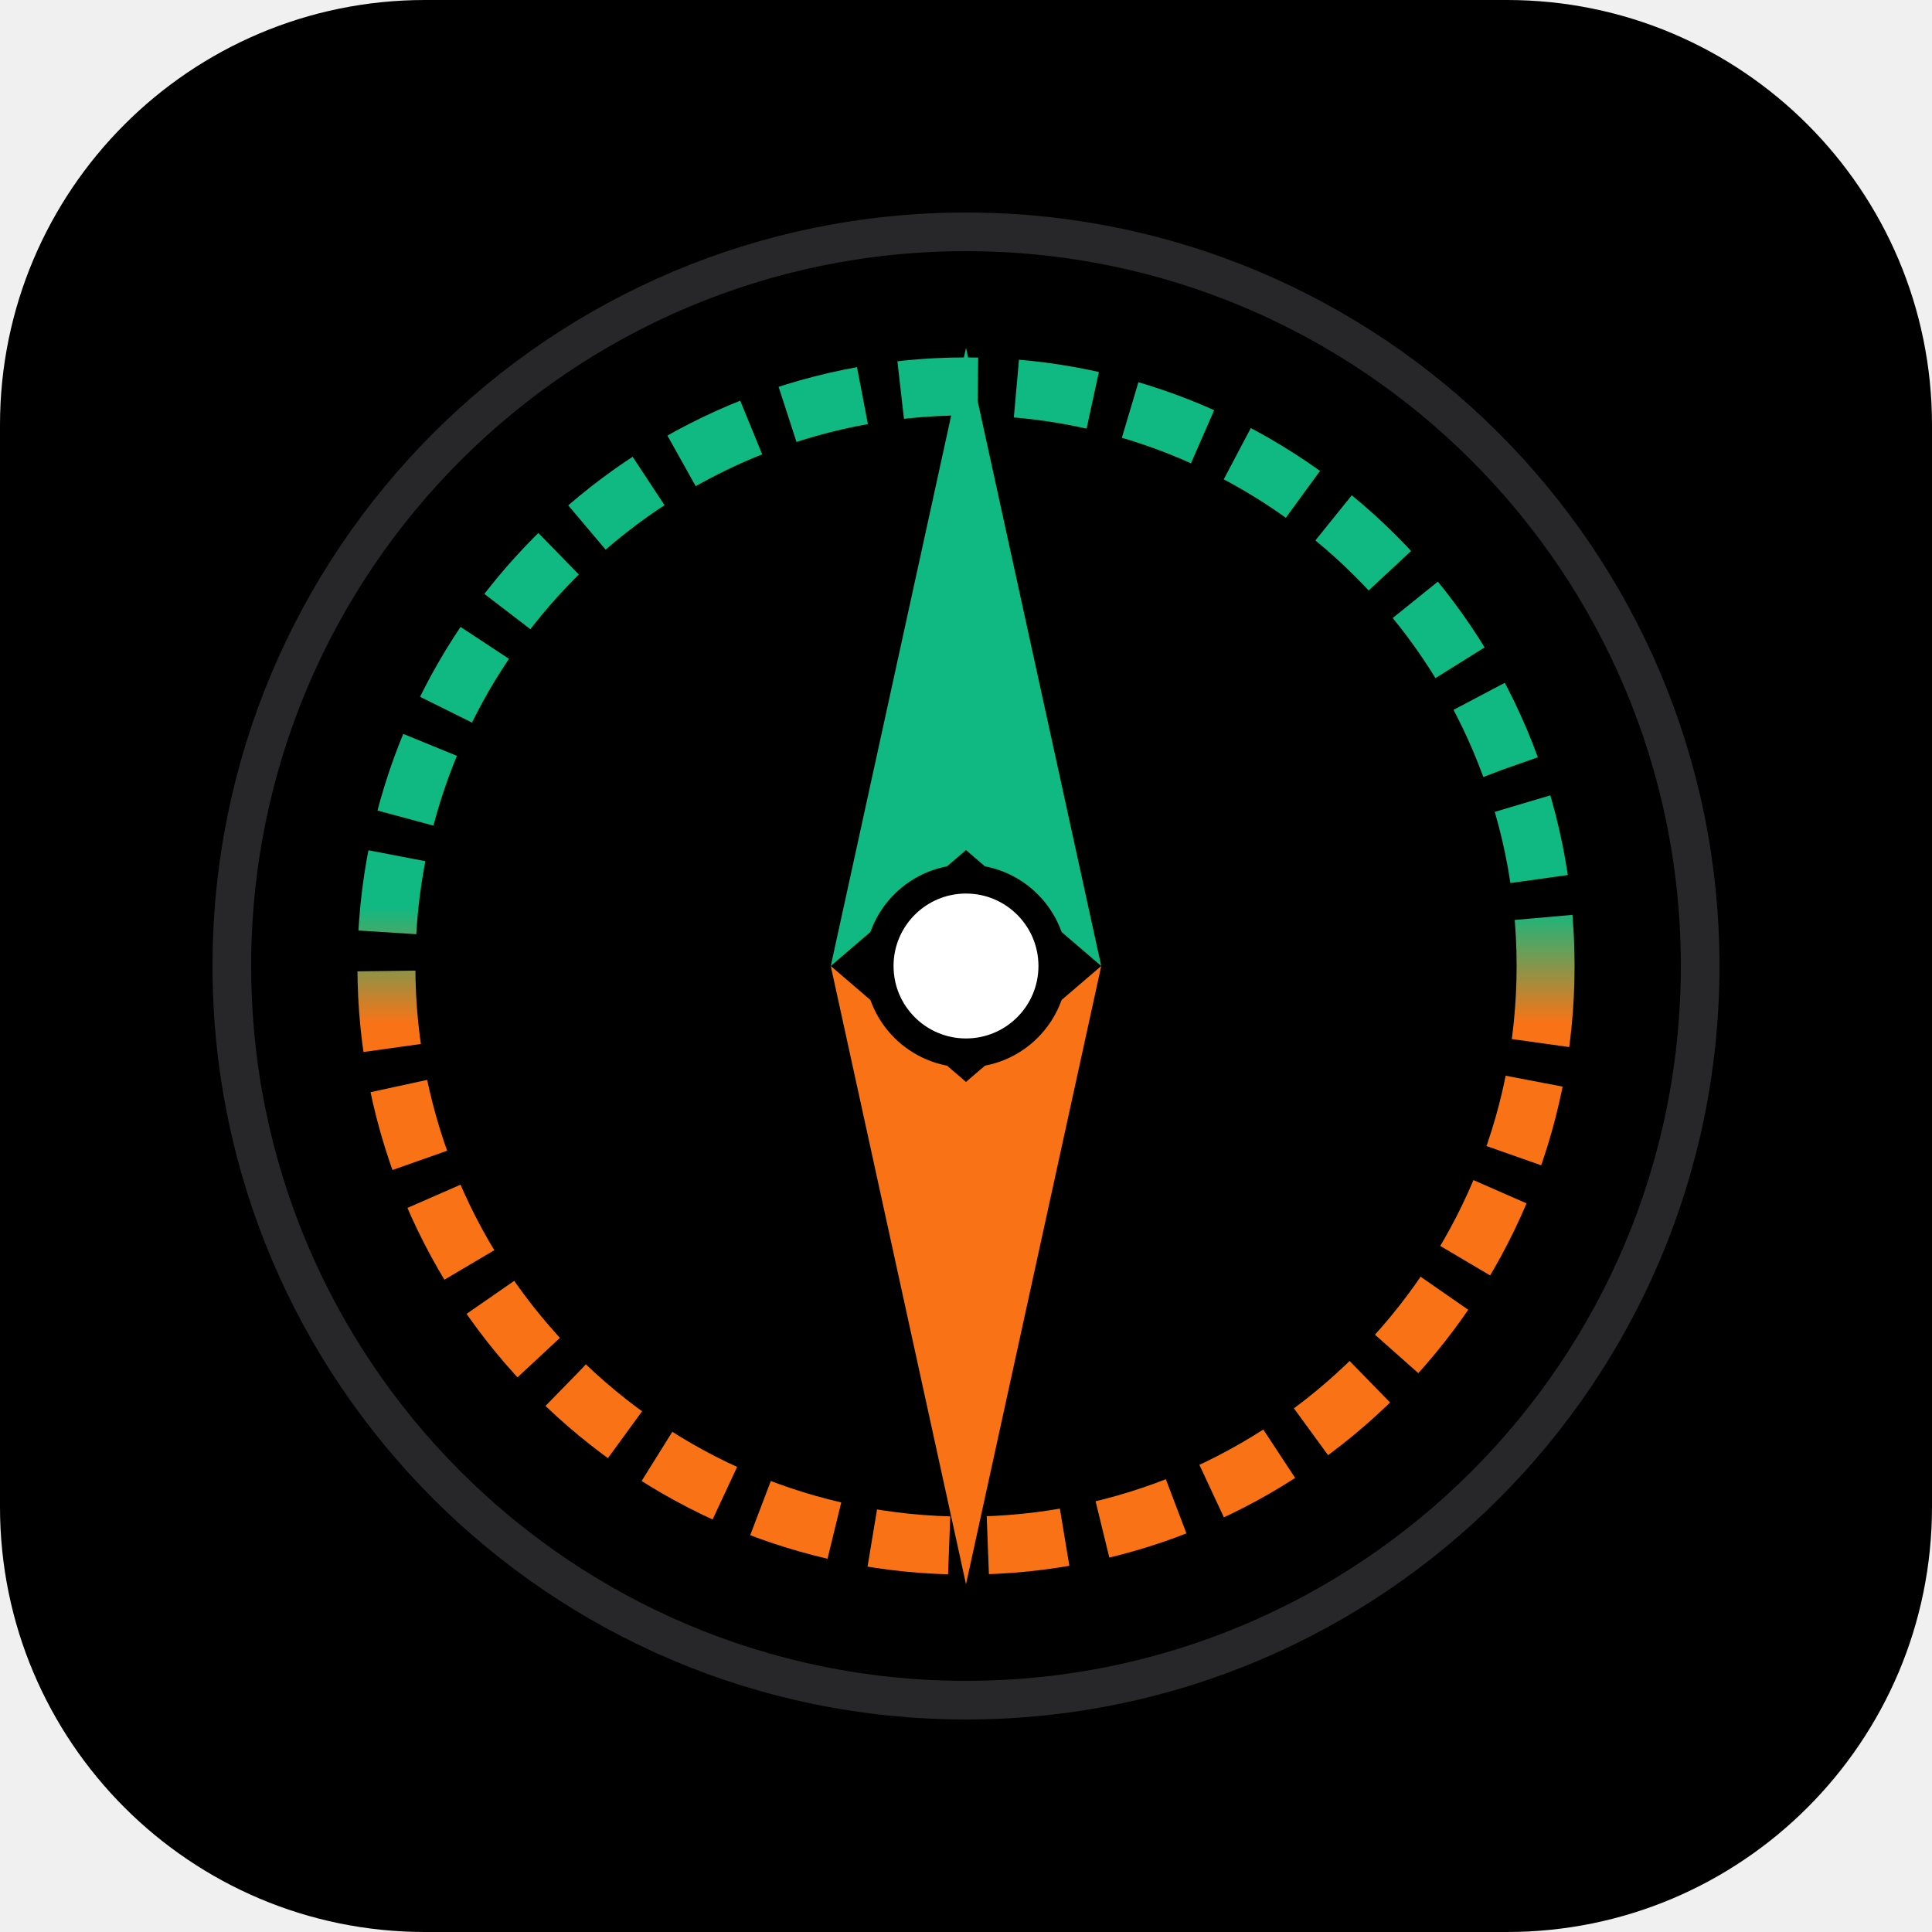
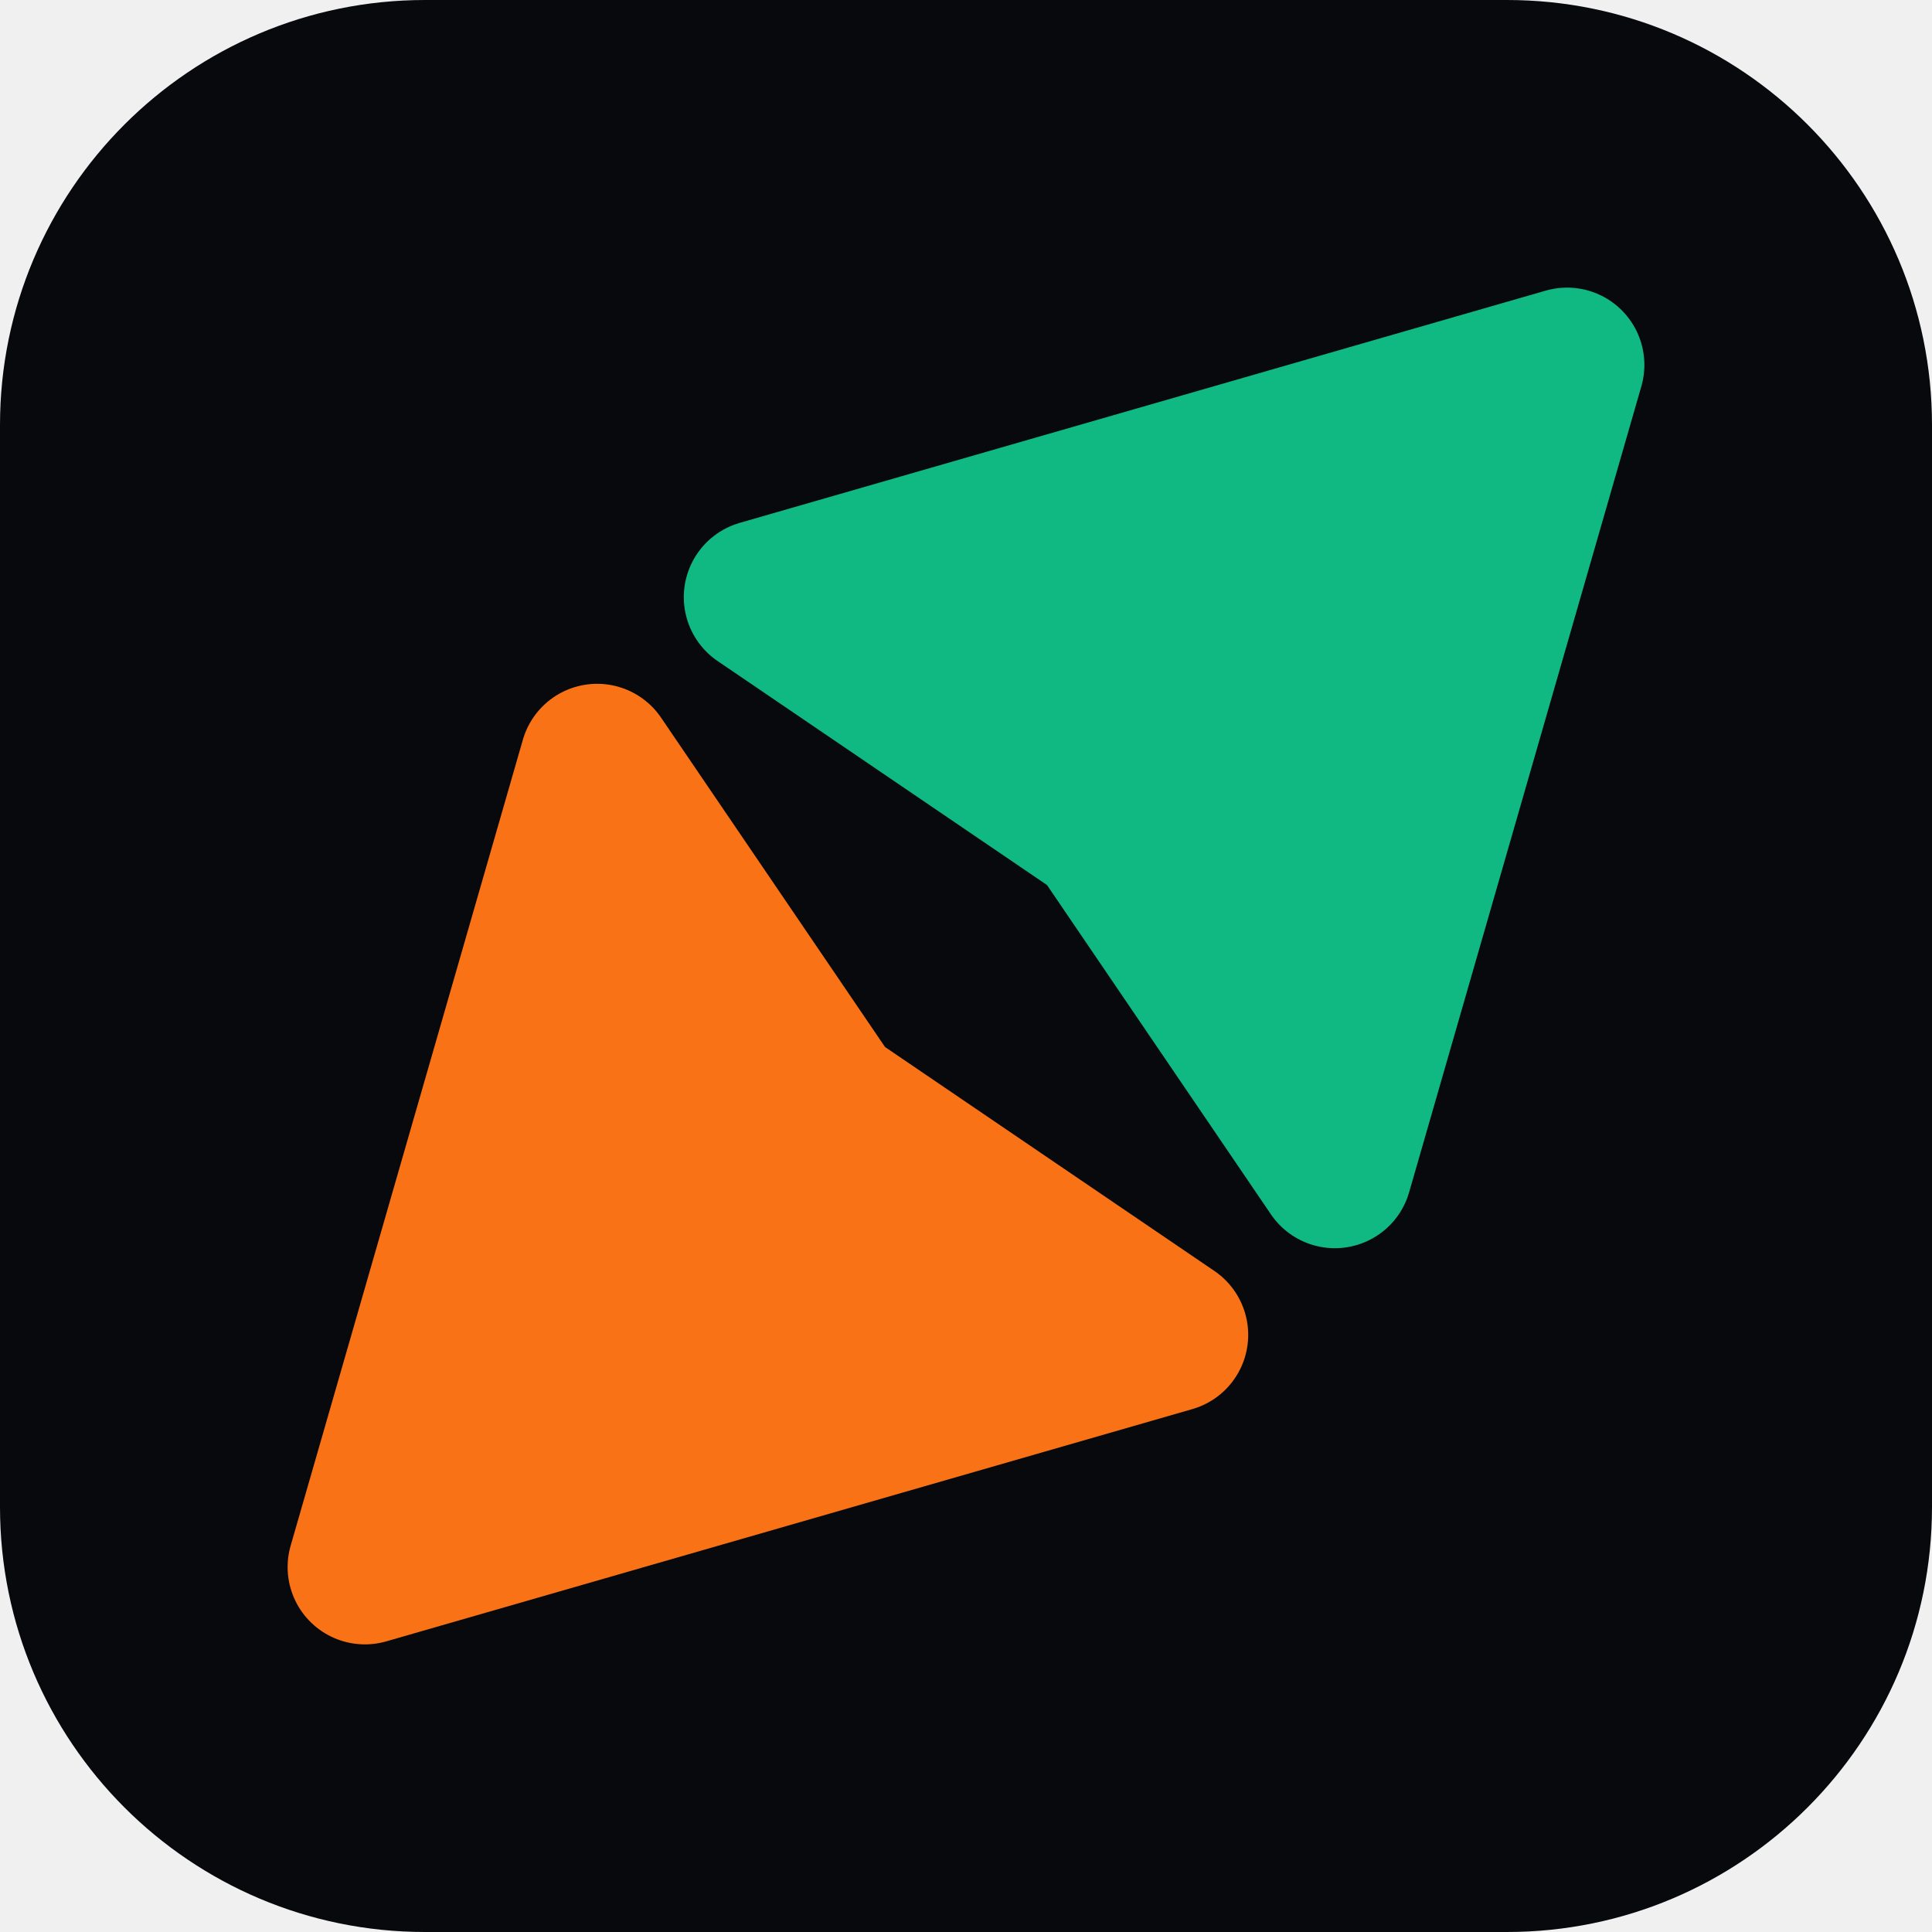
<svg xmlns="http://www.w3.org/2000/svg" viewBox="0 0 100 100" width="100" height="100">
-   <defs>
-     <linearGradient id="hub-ring" x1="50" y1="20" x2="50" y2="80" gradientUnits="userSpaceOnUse">
-       <stop offset="45%" stop-color="#10b981" />
-       <stop offset="55%" stop-color="#f97316" />
-     </linearGradient>
-   </defs>
-   <rect width="100" height="100" rx="22" fill="#000000" />
-   <circle cx="50" cy="50" r="38" fill="none" stroke="#27272a" stroke-width="2" />
-   <circle cx="50" cy="50" r="30" fill="none" stroke="url(#hub-ring)" stroke-width="3" stroke-dasharray="4 2" />
-   <polygon points="50,18 57,50 50,44 43,50" fill="#10b981" />
-   <polygon points="50,82 57,50 50,56 43,50" fill="#f97316" />
-   <circle cx="50" cy="50" r="4.5" fill="#ffffff" stroke="#000000" stroke-width="1.5" />
+   <rect width="100" height="100" rx="22" fill="#08090d" />
+   <g transform="rotate(45 50 50)">
+     <polygon points="50,6 71,44 50,40 29,44" fill="#10b981" stroke="#10b981" stroke-width="8" stroke-linejoin="round" />
+     <polygon points="50,94 71,56 50,60 29,56" fill="#f97316" stroke="#f97316" stroke-width="8" stroke-linejoin="round" />
+   </g>
</svg>
